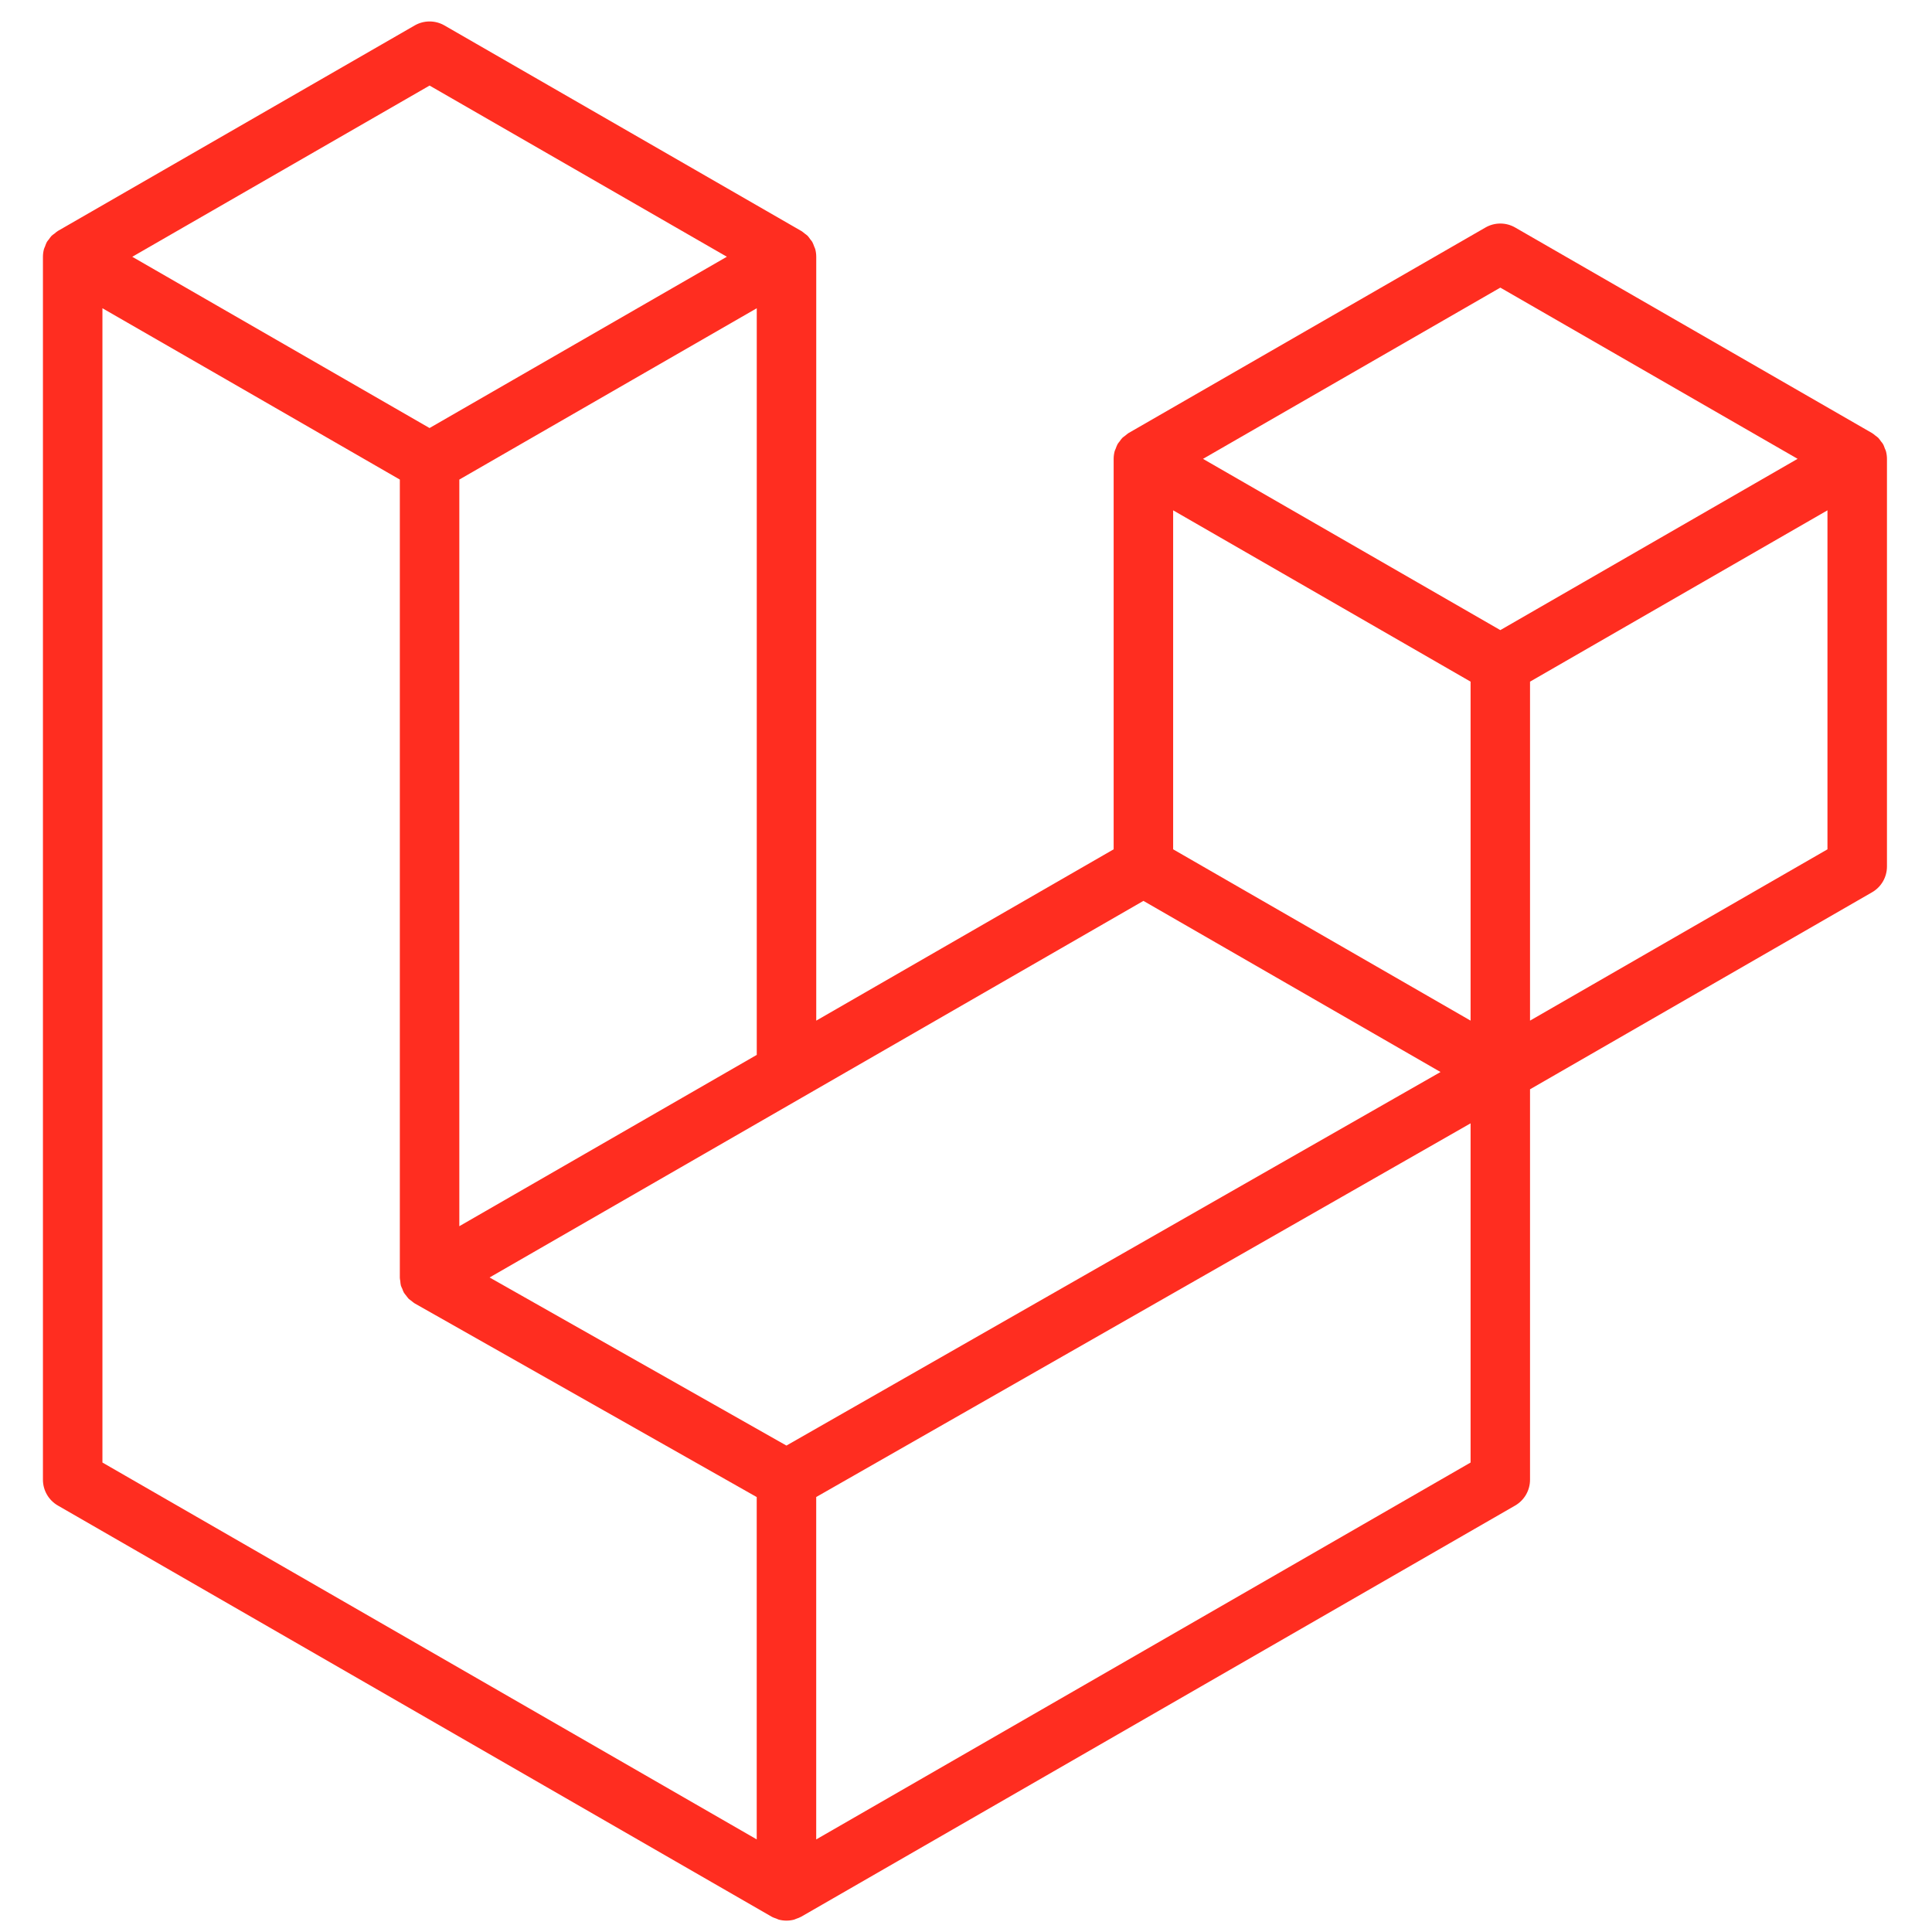
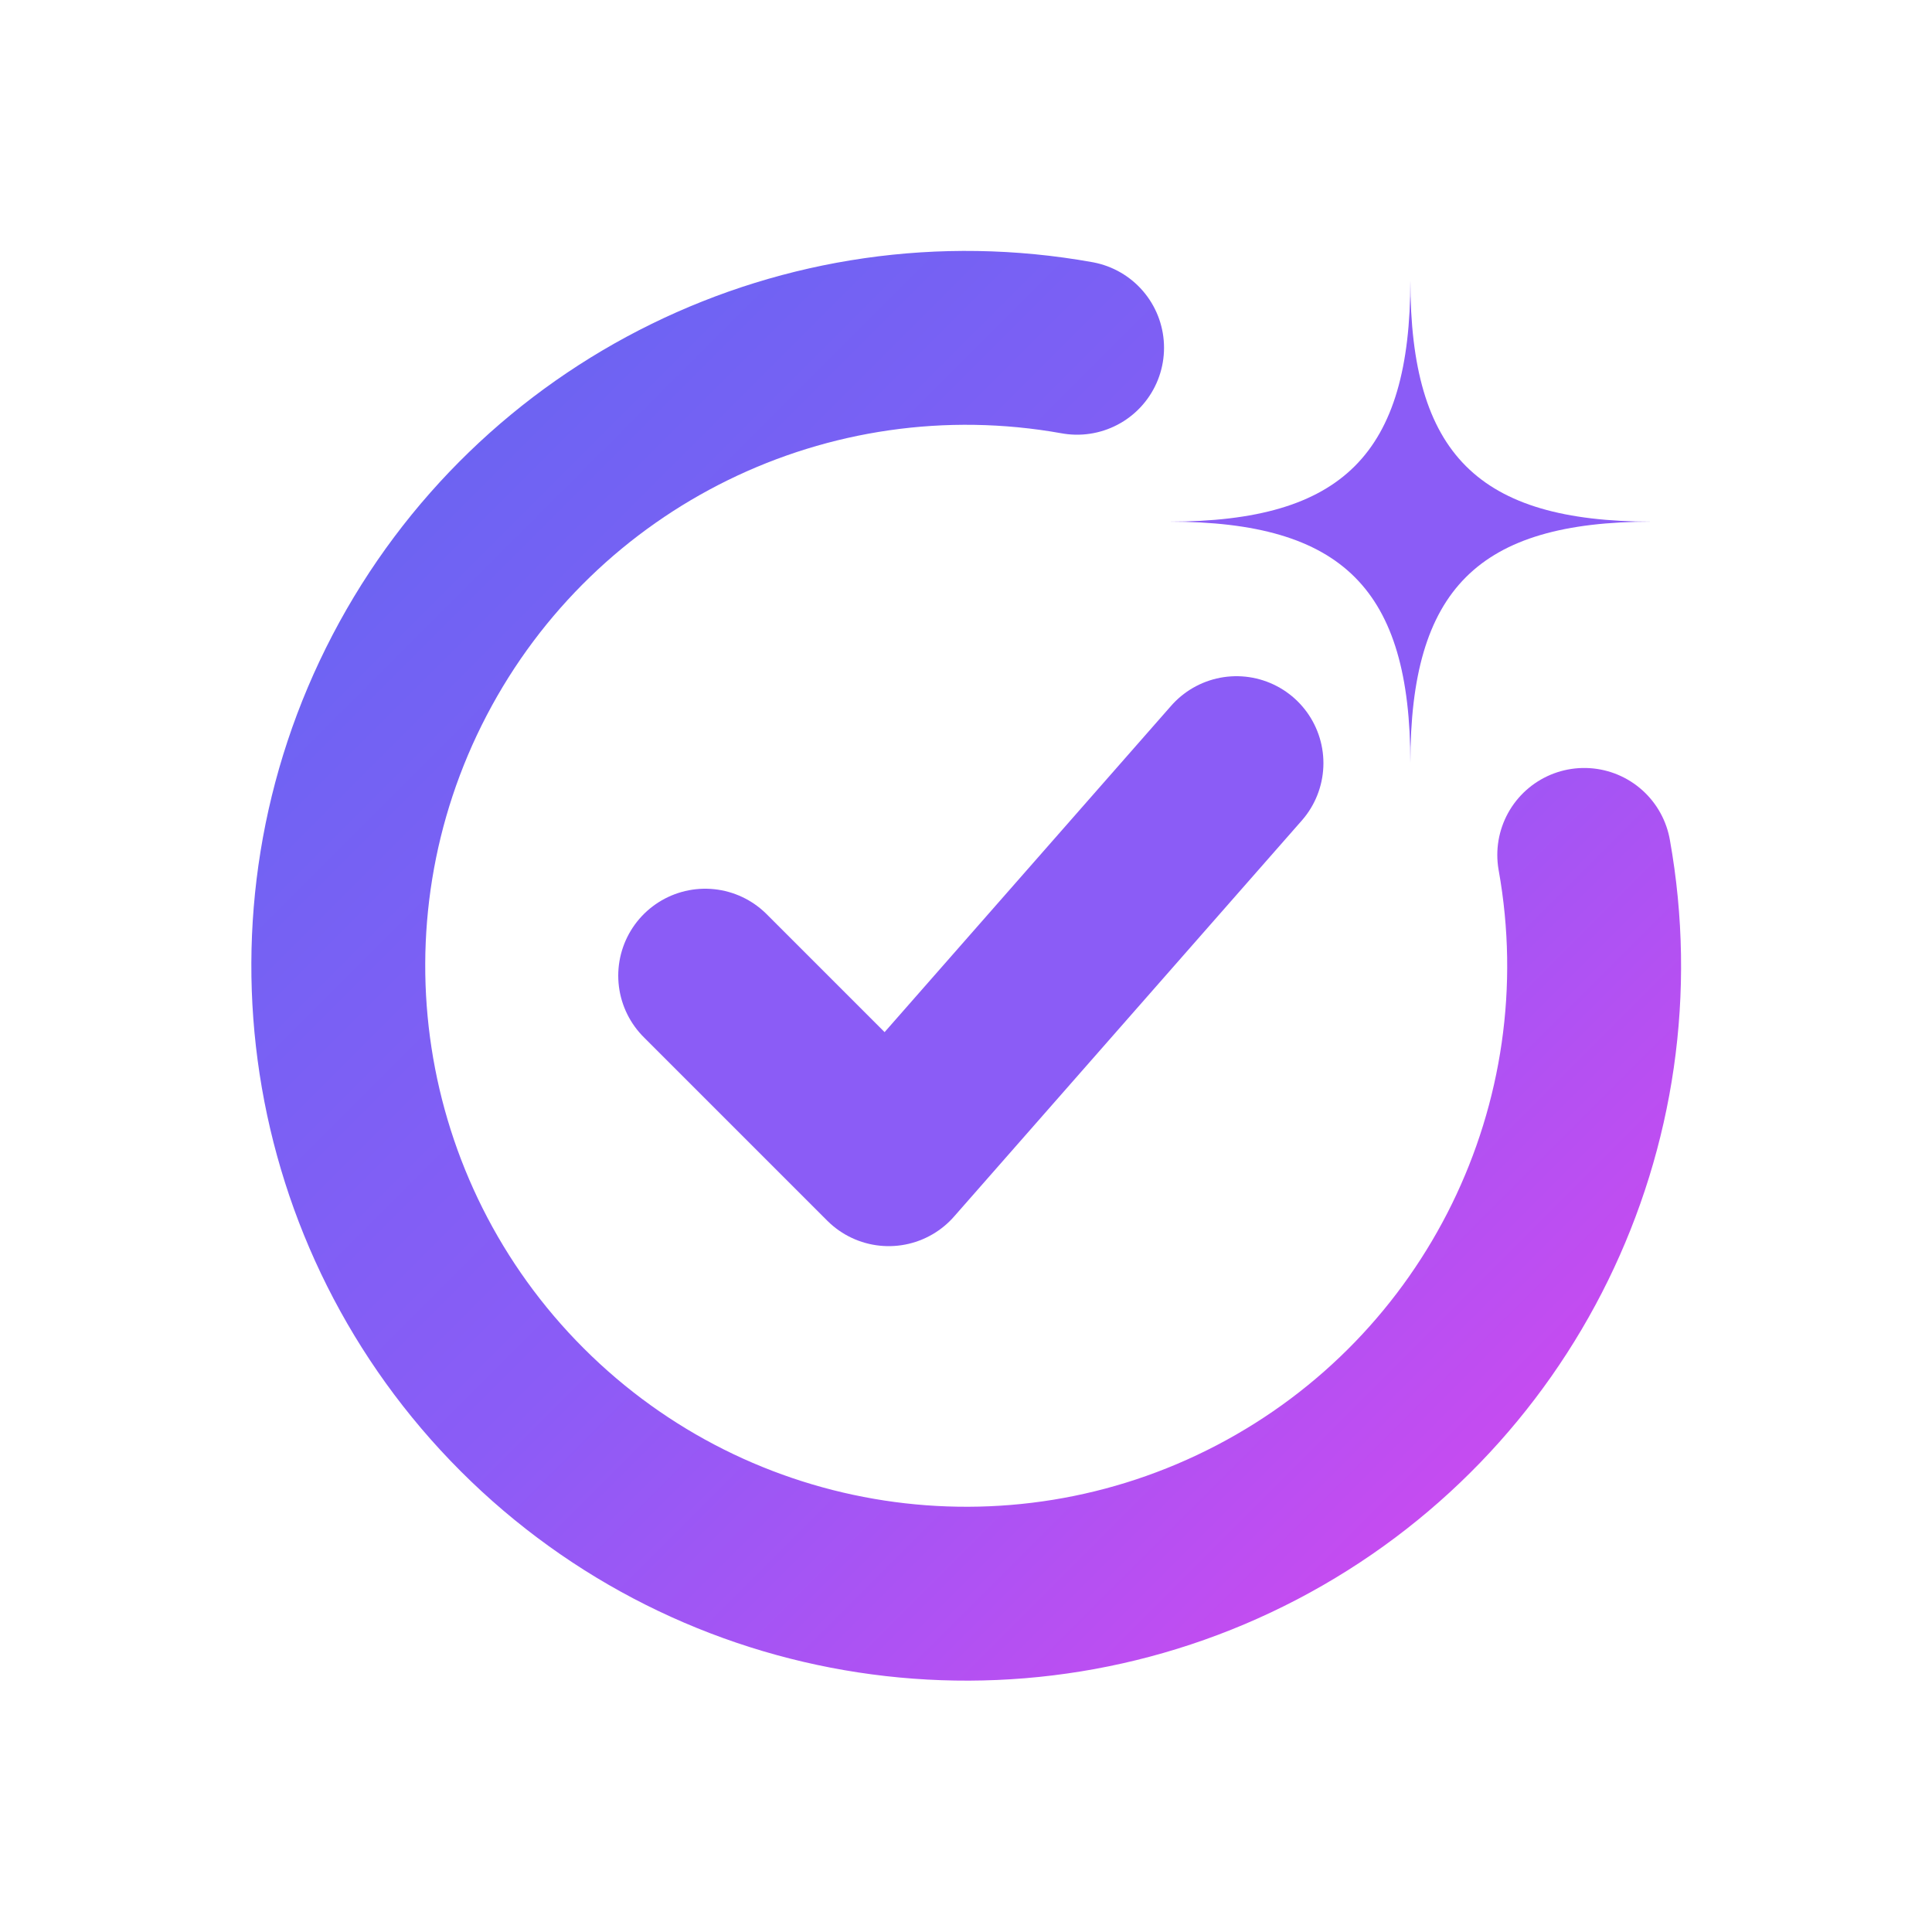
- <svg xmlns="http://www.w3.org/2000/svg" width="166" height="166" viewBox="0 0 166 166" fill="none">
-   <path fill-rule="evenodd" clip-rule="evenodd" d="M162.041 38.759C162.099 38.977 162.129 39.201 162.13 39.426V74.452C162.13 74.902 162.011 75.344 161.786 75.733C161.561 76.122 161.237 76.444 160.847 76.668L131.462 93.594V127.141C131.462 128.054 130.977 128.897 130.186 129.357L68.847 164.683C68.707 164.763 68.554 164.814 68.401 164.868C68.343 164.887 68.289 164.922 68.228 164.938C67.8 165.051 67.349 165.051 66.92 164.938C66.85 164.919 66.786 164.881 66.719 164.855C66.579 164.804 66.432 164.76 66.298 164.683L4.972 129.357C4.583 129.133 4.259 128.81 4.034 128.421C3.808 128.032 3.69 127.591 3.689 127.141L3.689 22.063C3.689 21.834 3.721 21.61 3.779 21.393C3.798 21.32 3.843 21.253 3.868 21.179C3.916 21.045 3.961 20.908 4.031 20.783C4.079 20.7 4.149 20.633 4.206 20.557C4.28 20.454 4.347 20.349 4.433 20.26C4.506 20.186 4.602 20.132 4.685 20.068C4.778 19.992 4.861 19.909 4.966 19.848L35.633 2.185C36.022 1.961 36.462 1.844 36.91 1.844C37.358 1.844 37.798 1.961 38.186 2.185L68.851 19.848H68.857C68.959 19.912 69.045 19.992 69.138 20.065C69.221 20.129 69.313 20.186 69.387 20.257C69.476 20.349 69.54 20.454 69.616 20.557C69.671 20.633 69.744 20.7 69.789 20.783C69.862 20.911 69.904 21.045 69.955 21.179C69.98 21.253 70.025 21.32 70.044 21.396C70.103 21.614 70.133 21.838 70.133 22.063V87.694L95.686 72.974V39.423C95.686 39.2 95.718 38.973 95.775 38.759C95.798 38.683 95.839 38.615 95.865 38.542C95.916 38.408 95.96 38.271 96.031 38.146C96.079 38.063 96.149 37.996 96.203 37.92C96.279 37.818 96.343 37.712 96.433 37.623C96.506 37.549 96.599 37.495 96.681 37.431C96.777 37.355 96.86 37.272 96.962 37.211L127.633 19.548C128.021 19.324 128.461 19.206 128.91 19.206C129.358 19.206 129.798 19.324 130.186 19.548L160.85 37.211C160.959 37.275 161.042 37.355 161.137 37.428C161.217 37.492 161.31 37.549 161.383 37.62C161.473 37.712 161.536 37.818 161.613 37.92C161.67 37.996 161.741 38.063 161.785 38.146C161.859 38.271 161.9 38.408 161.951 38.542C161.98 38.615 162.021 38.683 162.041 38.759ZM157.018 72.974V43.848L146.287 50.028L131.462 58.568V87.694L157.021 72.974H157.018ZM126.354 125.663V96.518L111.771 104.85L70.13 128.626V158.046L126.354 125.663ZM8.801 26.485V125.663L65.018 158.043V128.629L35.649 112L35.64 111.994L35.627 111.988C35.528 111.93 35.445 111.847 35.353 111.777C35.273 111.713 35.18 111.662 35.11 111.592L35.104 111.582C35.021 111.502 34.963 111.403 34.893 111.314C34.829 111.228 34.753 111.154 34.702 111.065L34.699 111.055C34.641 110.96 34.606 110.845 34.565 110.736C34.523 110.64 34.469 110.551 34.443 110.449C34.411 110.328 34.405 110.197 34.392 110.072C34.379 109.976 34.354 109.881 34.354 109.785V109.778V41.205L19.532 32.662L8.801 26.485ZM36.913 7.35L11.364 22.063L36.907 36.777L62.453 22.06L36.907 7.35H36.913ZM50.2 99.174L65.022 90.637V26.485L54.291 32.665L39.466 41.205V105.357L50.2 99.174ZM128.91 24.713L103.363 39.426L128.91 54.14L154.453 39.423L128.91 24.713ZM126.354 58.568L111.529 50.028L100.798 43.848V72.974L115.619 81.511L126.354 87.694V58.568ZM67.571 124.205L105.042 102.803L123.772 92.109L98.245 77.405L68.854 94.334L42.066 109.762L67.571 124.205Z" fill="#FF2D20" />
+ <svg xmlns="http://www.w3.org/2000/svg" width="40" height="40" viewBox="0 0 40 40" fill="none">
+   <defs>
+     <linearGradient id="ring" x1="6" y1="6" x2="34" y2="34" gradientUnits="userSpaceOnUse">
+       <stop stop-color="#6366f1" />
+       <stop offset="0.5" stop-color="#8b5cf6" />
+       <stop offset="1" stop-color="#d946ef" />
+     </linearGradient>
+   </defs>
+   <path d="M22.3 7.2A13 13 0 1 0 32.8 17.7" fill="none" stroke="url(#ring)" stroke-width="3.6" stroke-linecap="round" />
+   <path d="M14.6 20.2L18.4 24L25.6 15.8" fill="none" stroke="#8b5cf6" stroke-width="3.6" stroke-linecap="round" stroke-linejoin="round" />
+   <path d="M29.2 5.8C29.2 9.4 30.6 10.8 34.2 10.8C30.6 10.8 29.2 12.2 29.2 15.8C29.2 12.2 27.8 10.8 24.2 10.8C27.8 10.8 29.2 9.4 29.2 5.8Z" fill="#8b5cf6" />
</svg>
